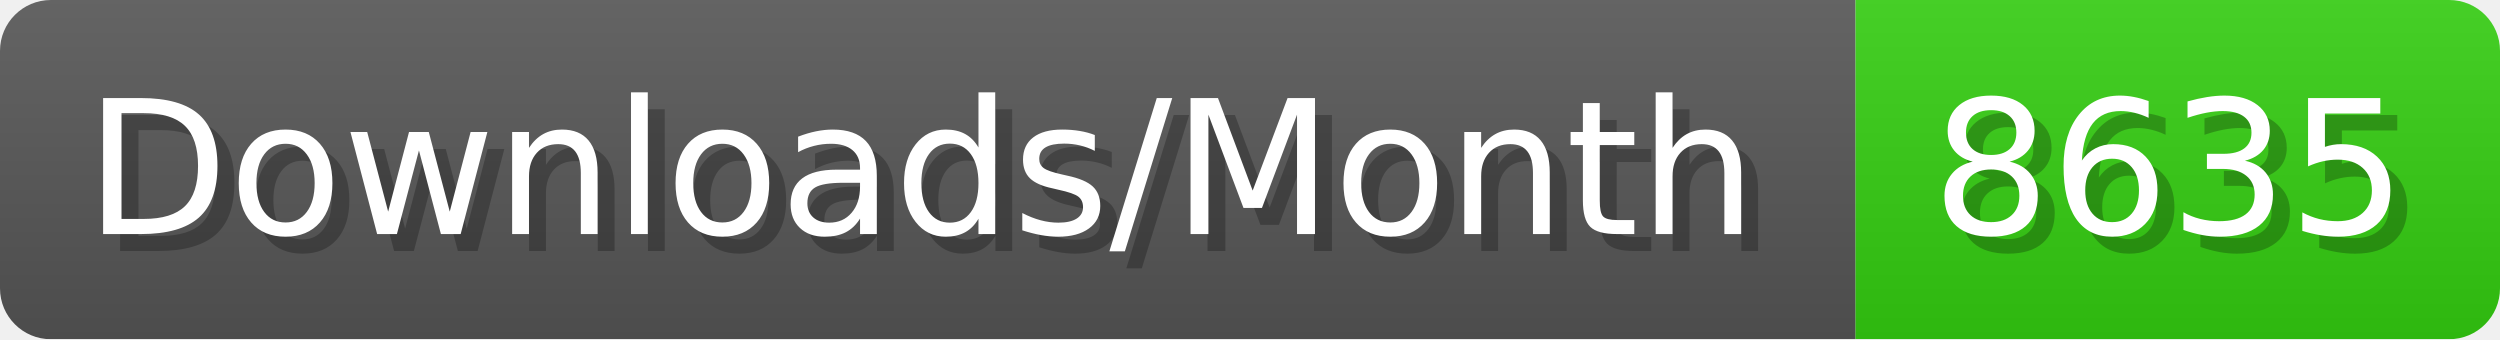
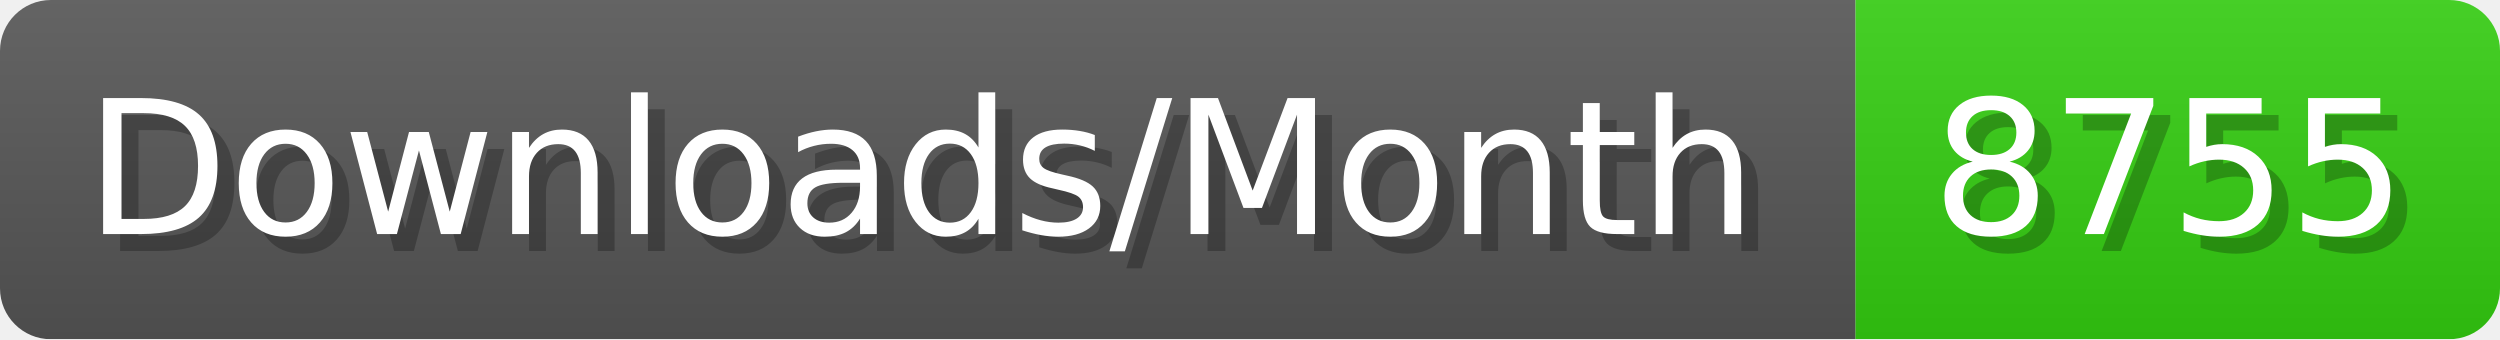
- <svg xmlns="http://www.w3.org/2000/svg" width="147.4" height="20" viewBox="0 0 1474 200" role="img" aria-label="Downloads/Month: 8635">
+ <svg xmlns="http://www.w3.org/2000/svg" width="147.4" height="20" viewBox="0 0 1474 200" role="img" aria-label="Downloads/Month: 8755">
  <linearGradient id="YlXUI" x2="0" y2="100%">
    <stop offset="0" stop-opacity=".1" stop-color="#EEE" />
    <stop offset="1" stop-opacity=".1" />
  </linearGradient>
  <mask id="JHhop">
    <rect width="1474" height="200" rx="30" fill="#FFF" />
  </mask>
  <g mask="url(#JHhop)">
    <rect width="1094" height="200" fill="#555" />
    <rect width="380" height="200" fill="#3C1" x="1094" />
    <rect width="1474" height="200" fill="url(#YlXUI)" />
  </g>
  <g aria-hidden="true" fill="#fff" text-anchor="start" font-family="Verdana,DejaVu Sans,sans-serif" font-size="110">
    <text x="60" y="148" textLength="994" fill="#000" opacity="0.25">Downloads/Month</text>
    <text x="50" y="138" textLength="994">Downloads/Month</text>
-     <text x="1149" y="148" textLength="280" fill="#000" opacity="0.25">8635</text>
-     <text x="1139" y="138" textLength="280">8635</text>
+     <text x="1149" y="148" textLength="280" fill="#000" opacity="0.25">8755</text>
+     <text x="1139" y="138" textLength="280">8755</text>
  </g>
</svg>
